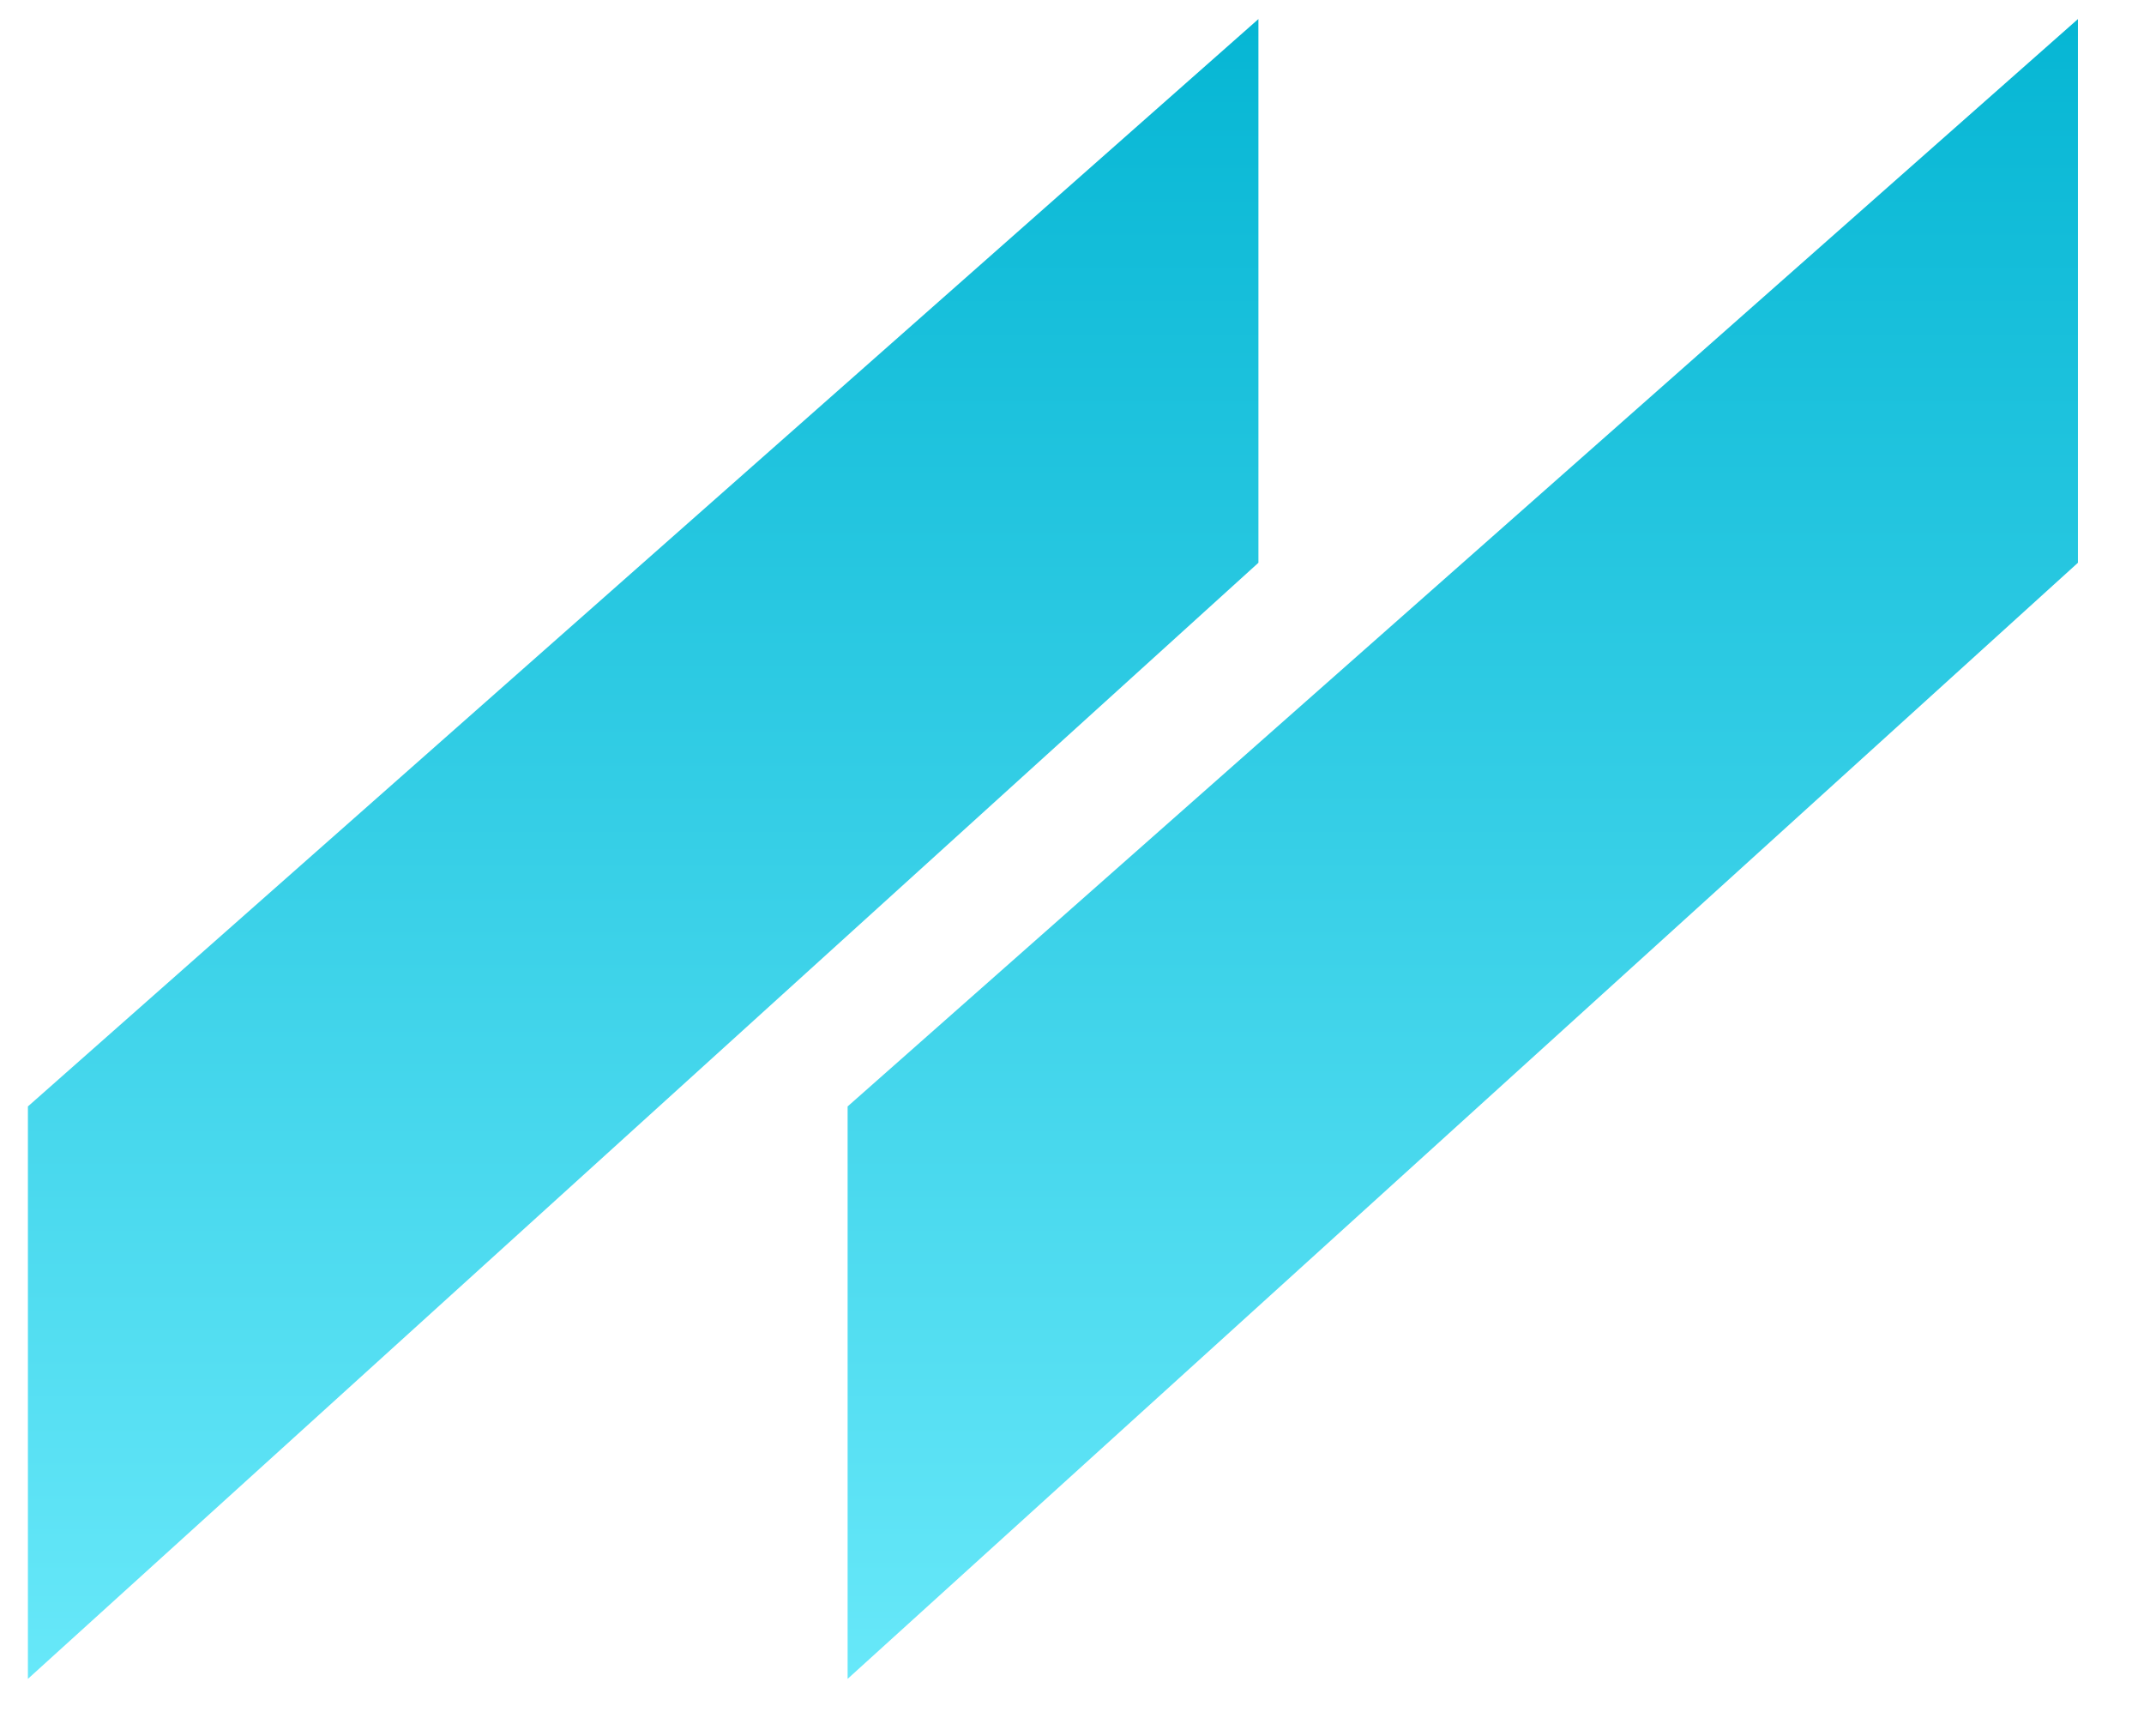
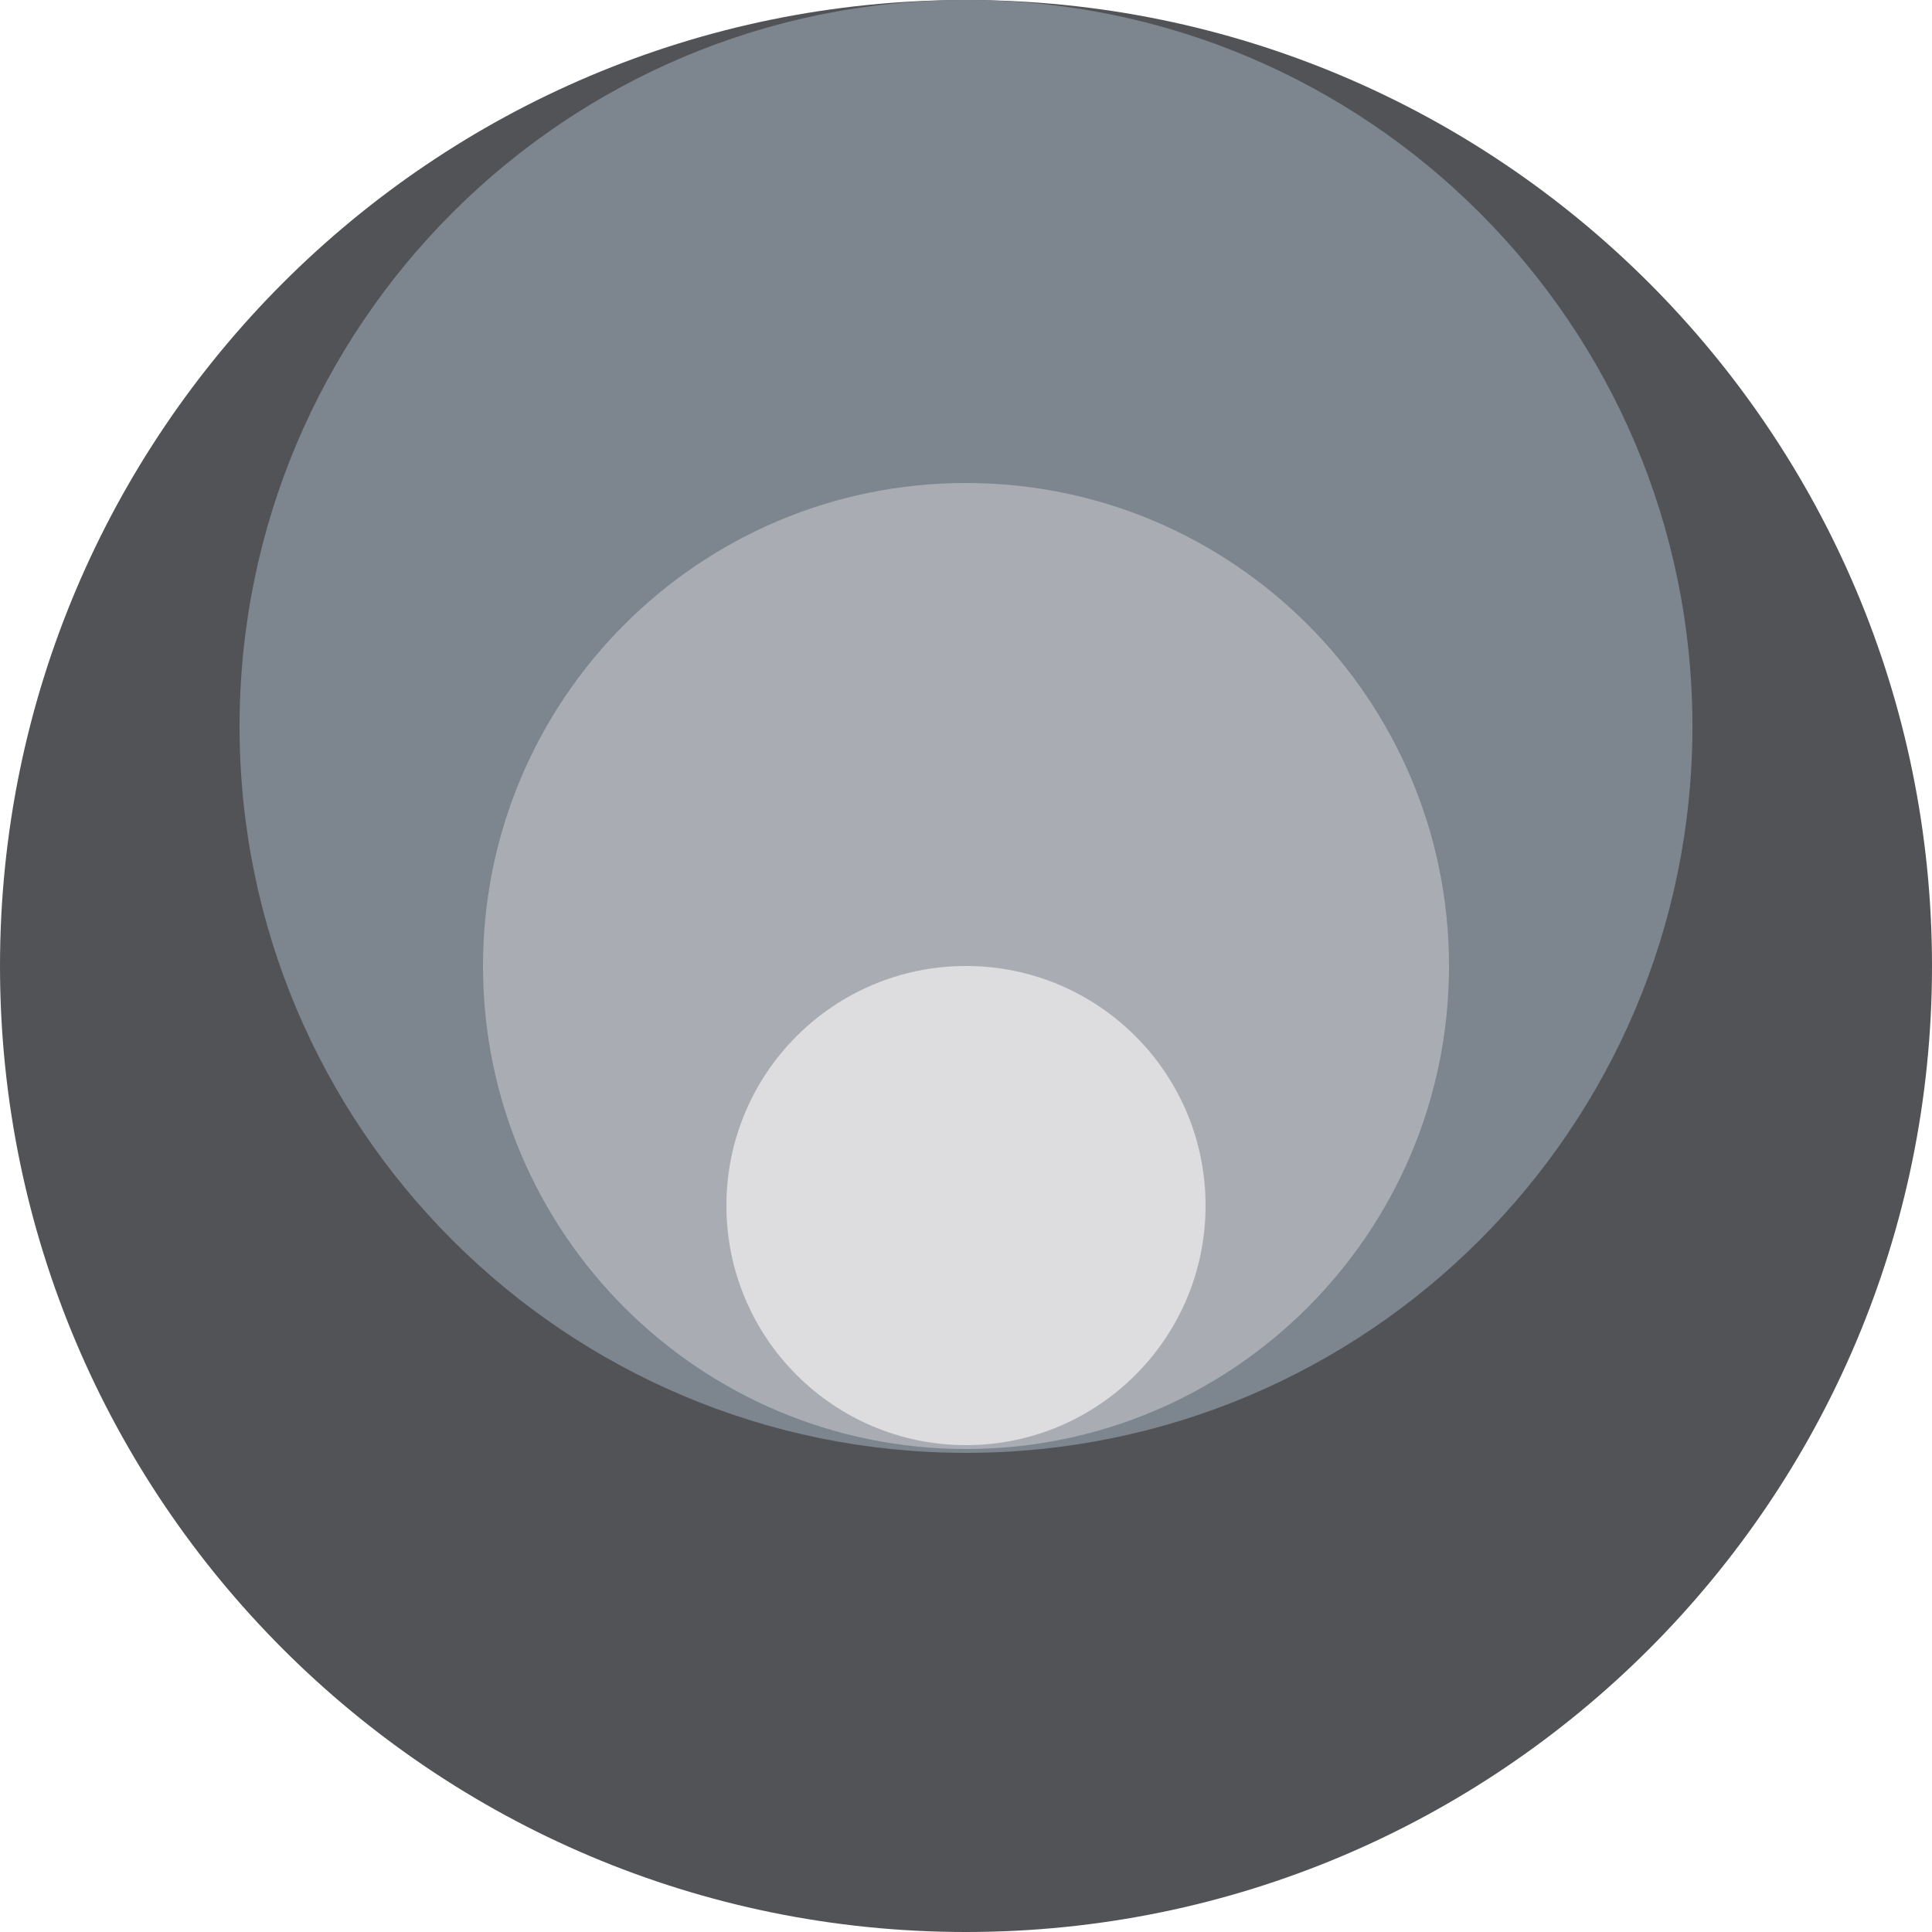
- <svg xmlns="http://www.w3.org/2000/svg" xmlns:xlink="http://www.w3.org/1999/xlink" version="1.1" preserveAspectRatio="xMidYMid meet" viewBox="344.564 330.278 111.737 91.218" width="53.87" height="43.61">
-   <defs>
-     <path d="M453.3 331.28L453.3 359.85L388.64 418.5L388.64 388.42L453.3 331.28Z" id="aFZf6T5ED" />
-     <linearGradient id="gradientb2ThqnP5Op" gradientUnits="userSpaceOnUse" x1="420.97" y1="331.28" x2="420.97" y2="418.5">
-       <stop style="stop-color: #06b6d4;stop-opacity: 1" offset="0%" />
-       <stop style="stop-color: #67e8f9;stop-opacity: 1" offset="100%" />
-     </linearGradient>
-     <path d="M410.23 331.28L410.23 359.85L345.56 418.5L345.56 388.42L410.23 331.28Z" id="a9fehgwfM" />
-     <linearGradient id="gradientk1wNV9Ostb" gradientUnits="userSpaceOnUse" x1="377.89" y1="331.28" x2="377.89" y2="418.5">
-       <stop style="stop-color: #06b6d4;stop-opacity: 1" offset="0%" />
-       <stop style="stop-color: #67e8f9;stop-opacity: 1" offset="100%" />
-     </linearGradient>
-   </defs>
-   <g>
-     <g>
-       <use xlink:href="#aFZf6T5ED" opacity="1" fill="url(#gradientb2ThqnP5Op)" />
-     </g>
-     <g>
-       <use xlink:href="#a9fehgwfM" opacity="1" fill="url(#gradientk1wNV9Ostb)" />
-     </g>
-   </g>
+ <svg xmlns="http://www.w3.org/2000/svg" version="1.1" id="Layer_1" x="0px" y="0px" viewBox="0 0 50 50" preserveAspectRatio="none" width="40" height="40" style="enable-background:new 0 0 50 50;" xml:space="preserve" class="d-inline-block align-bottom">
+   <style type="text/css">
+         .st0{fill:#525356;}
+         .st1{fill:#7D868F;}
+         .st2{fill:#A9ADB3;}
+         .st3{fill:#DDDDE0;}
+     </style>
+   <circle id="XMLID_4_" class="st0" cx="25" cy="25" r="25" />
+   <circle id="XMLID_3_" class="st1" cx="25" cy="18.8" r="18.8" />
+   <circle id="XMLID_2_" class="st2" cx="25" cy="25" r="12.5" />
+   <circle id="XMLID_1_" class="st3" cx="25" cy="31.2" r="6.2" />
</svg>
